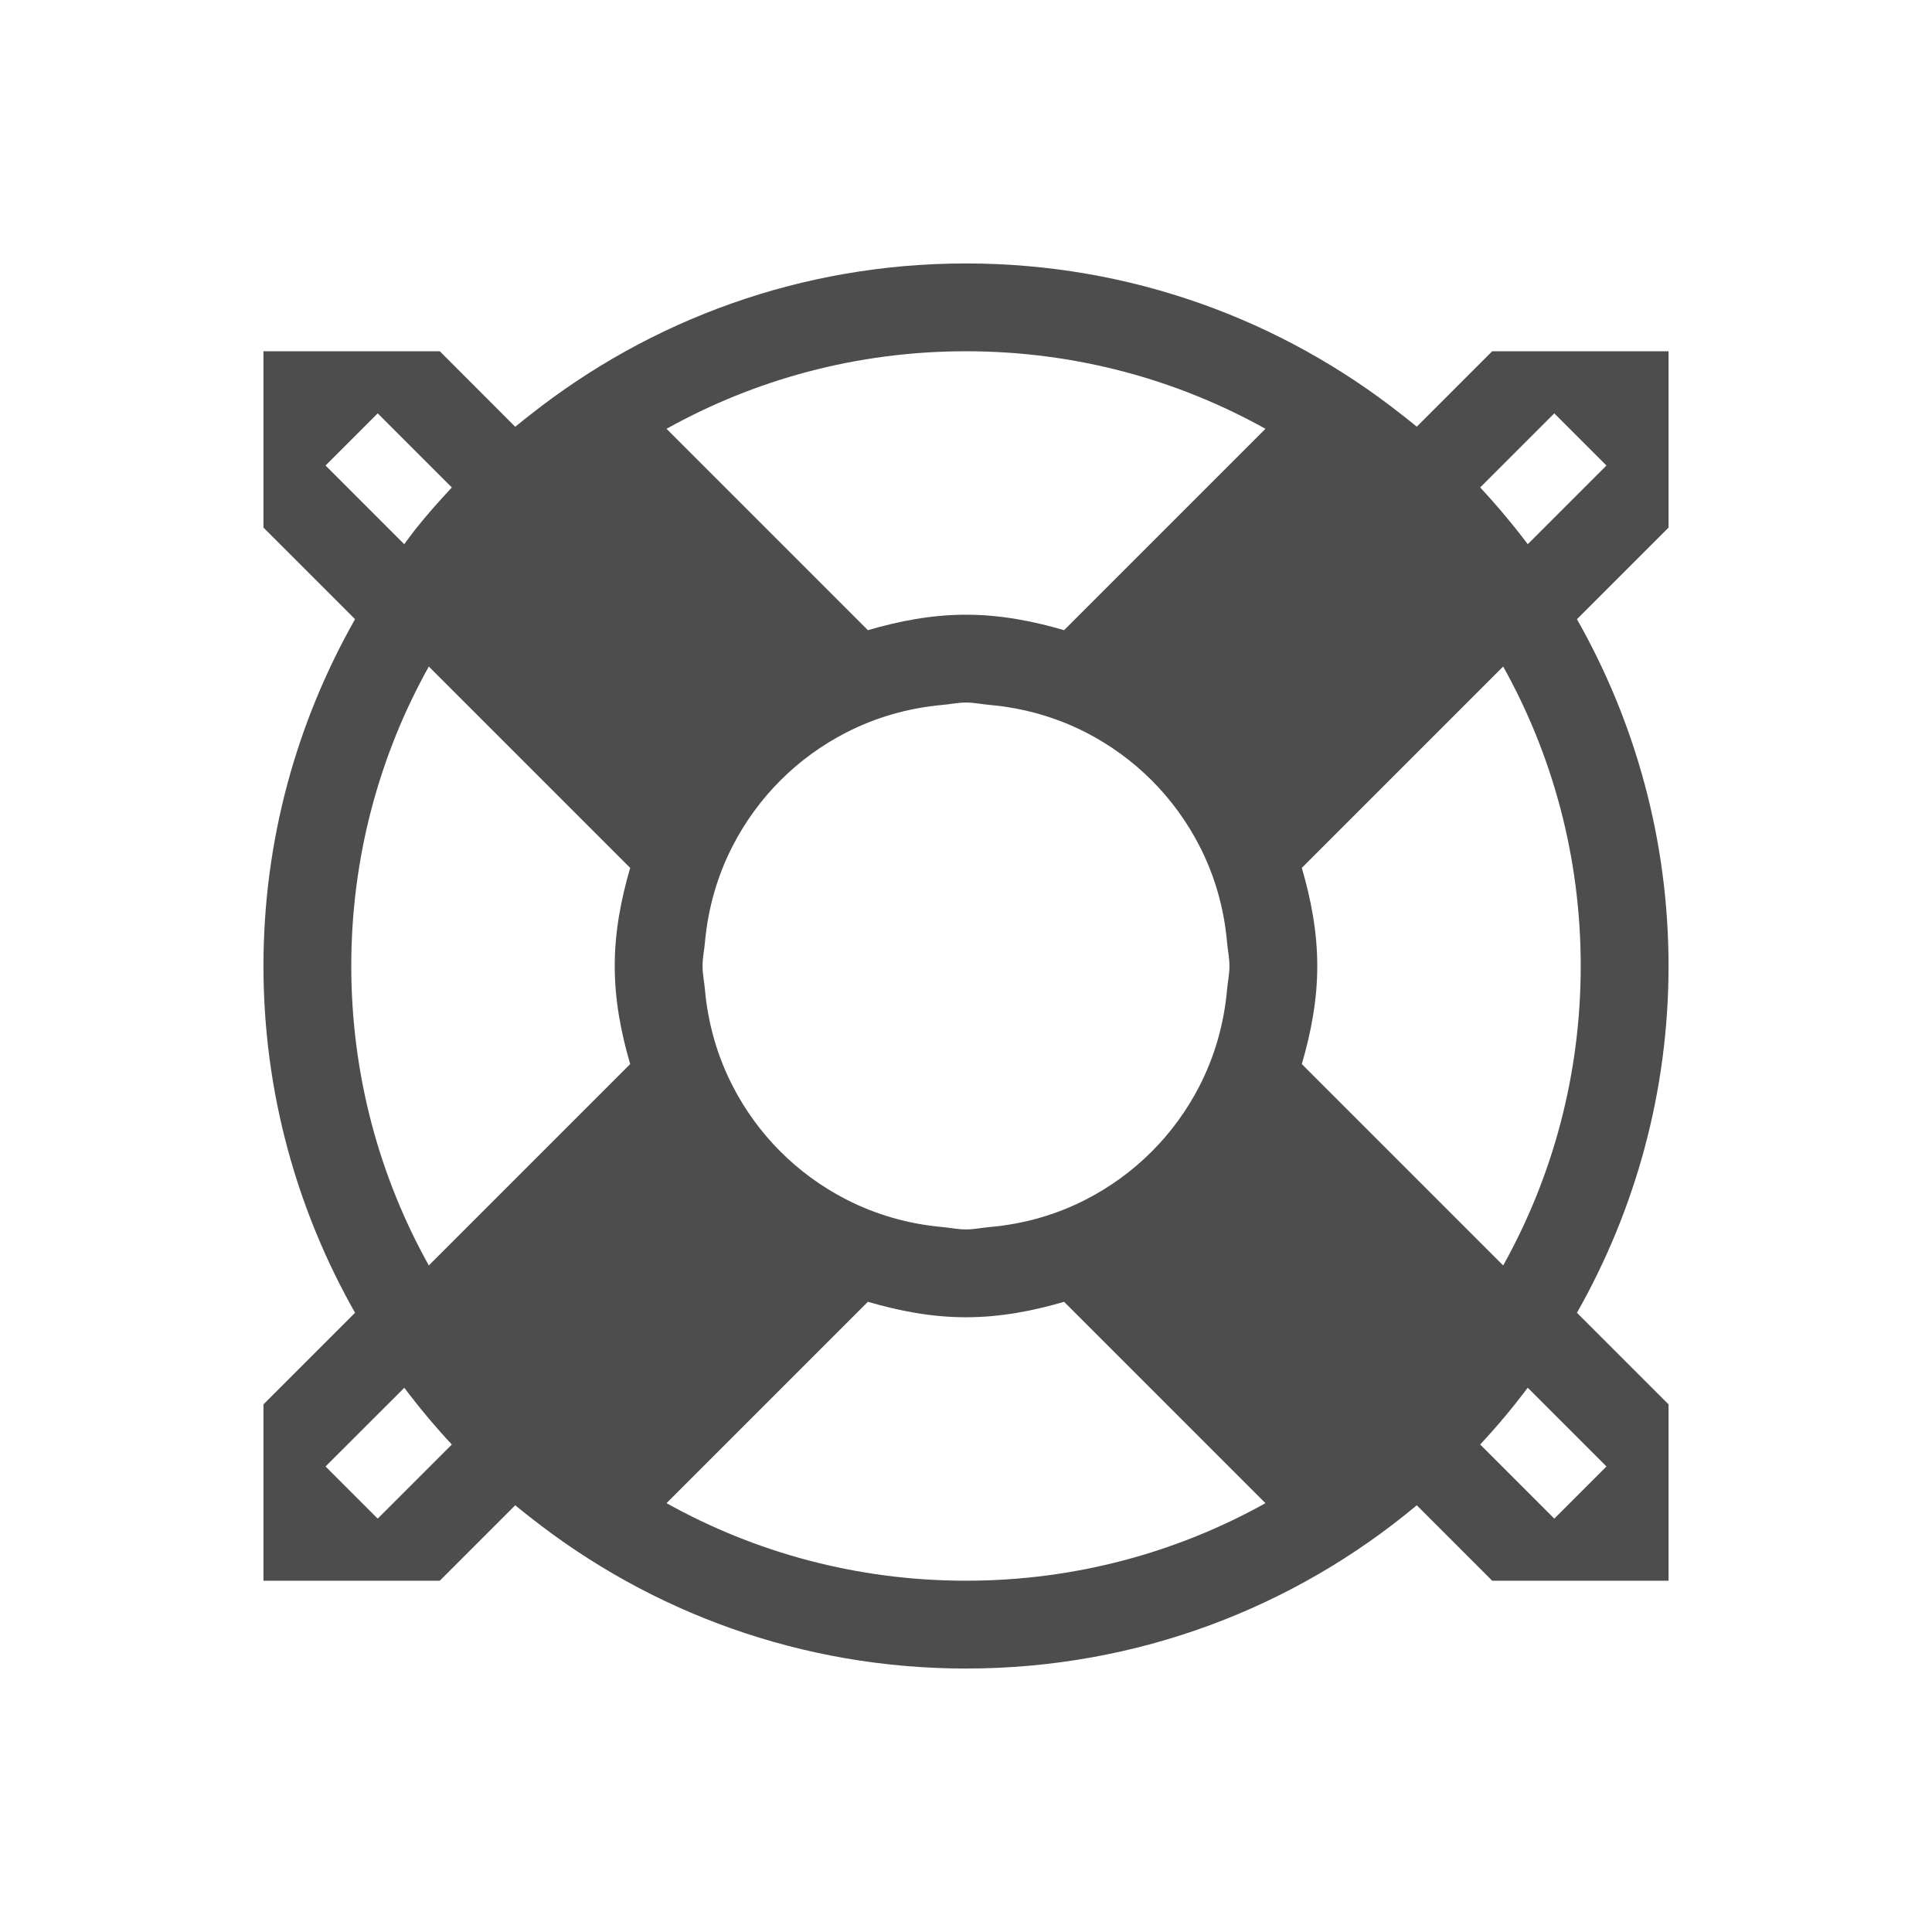
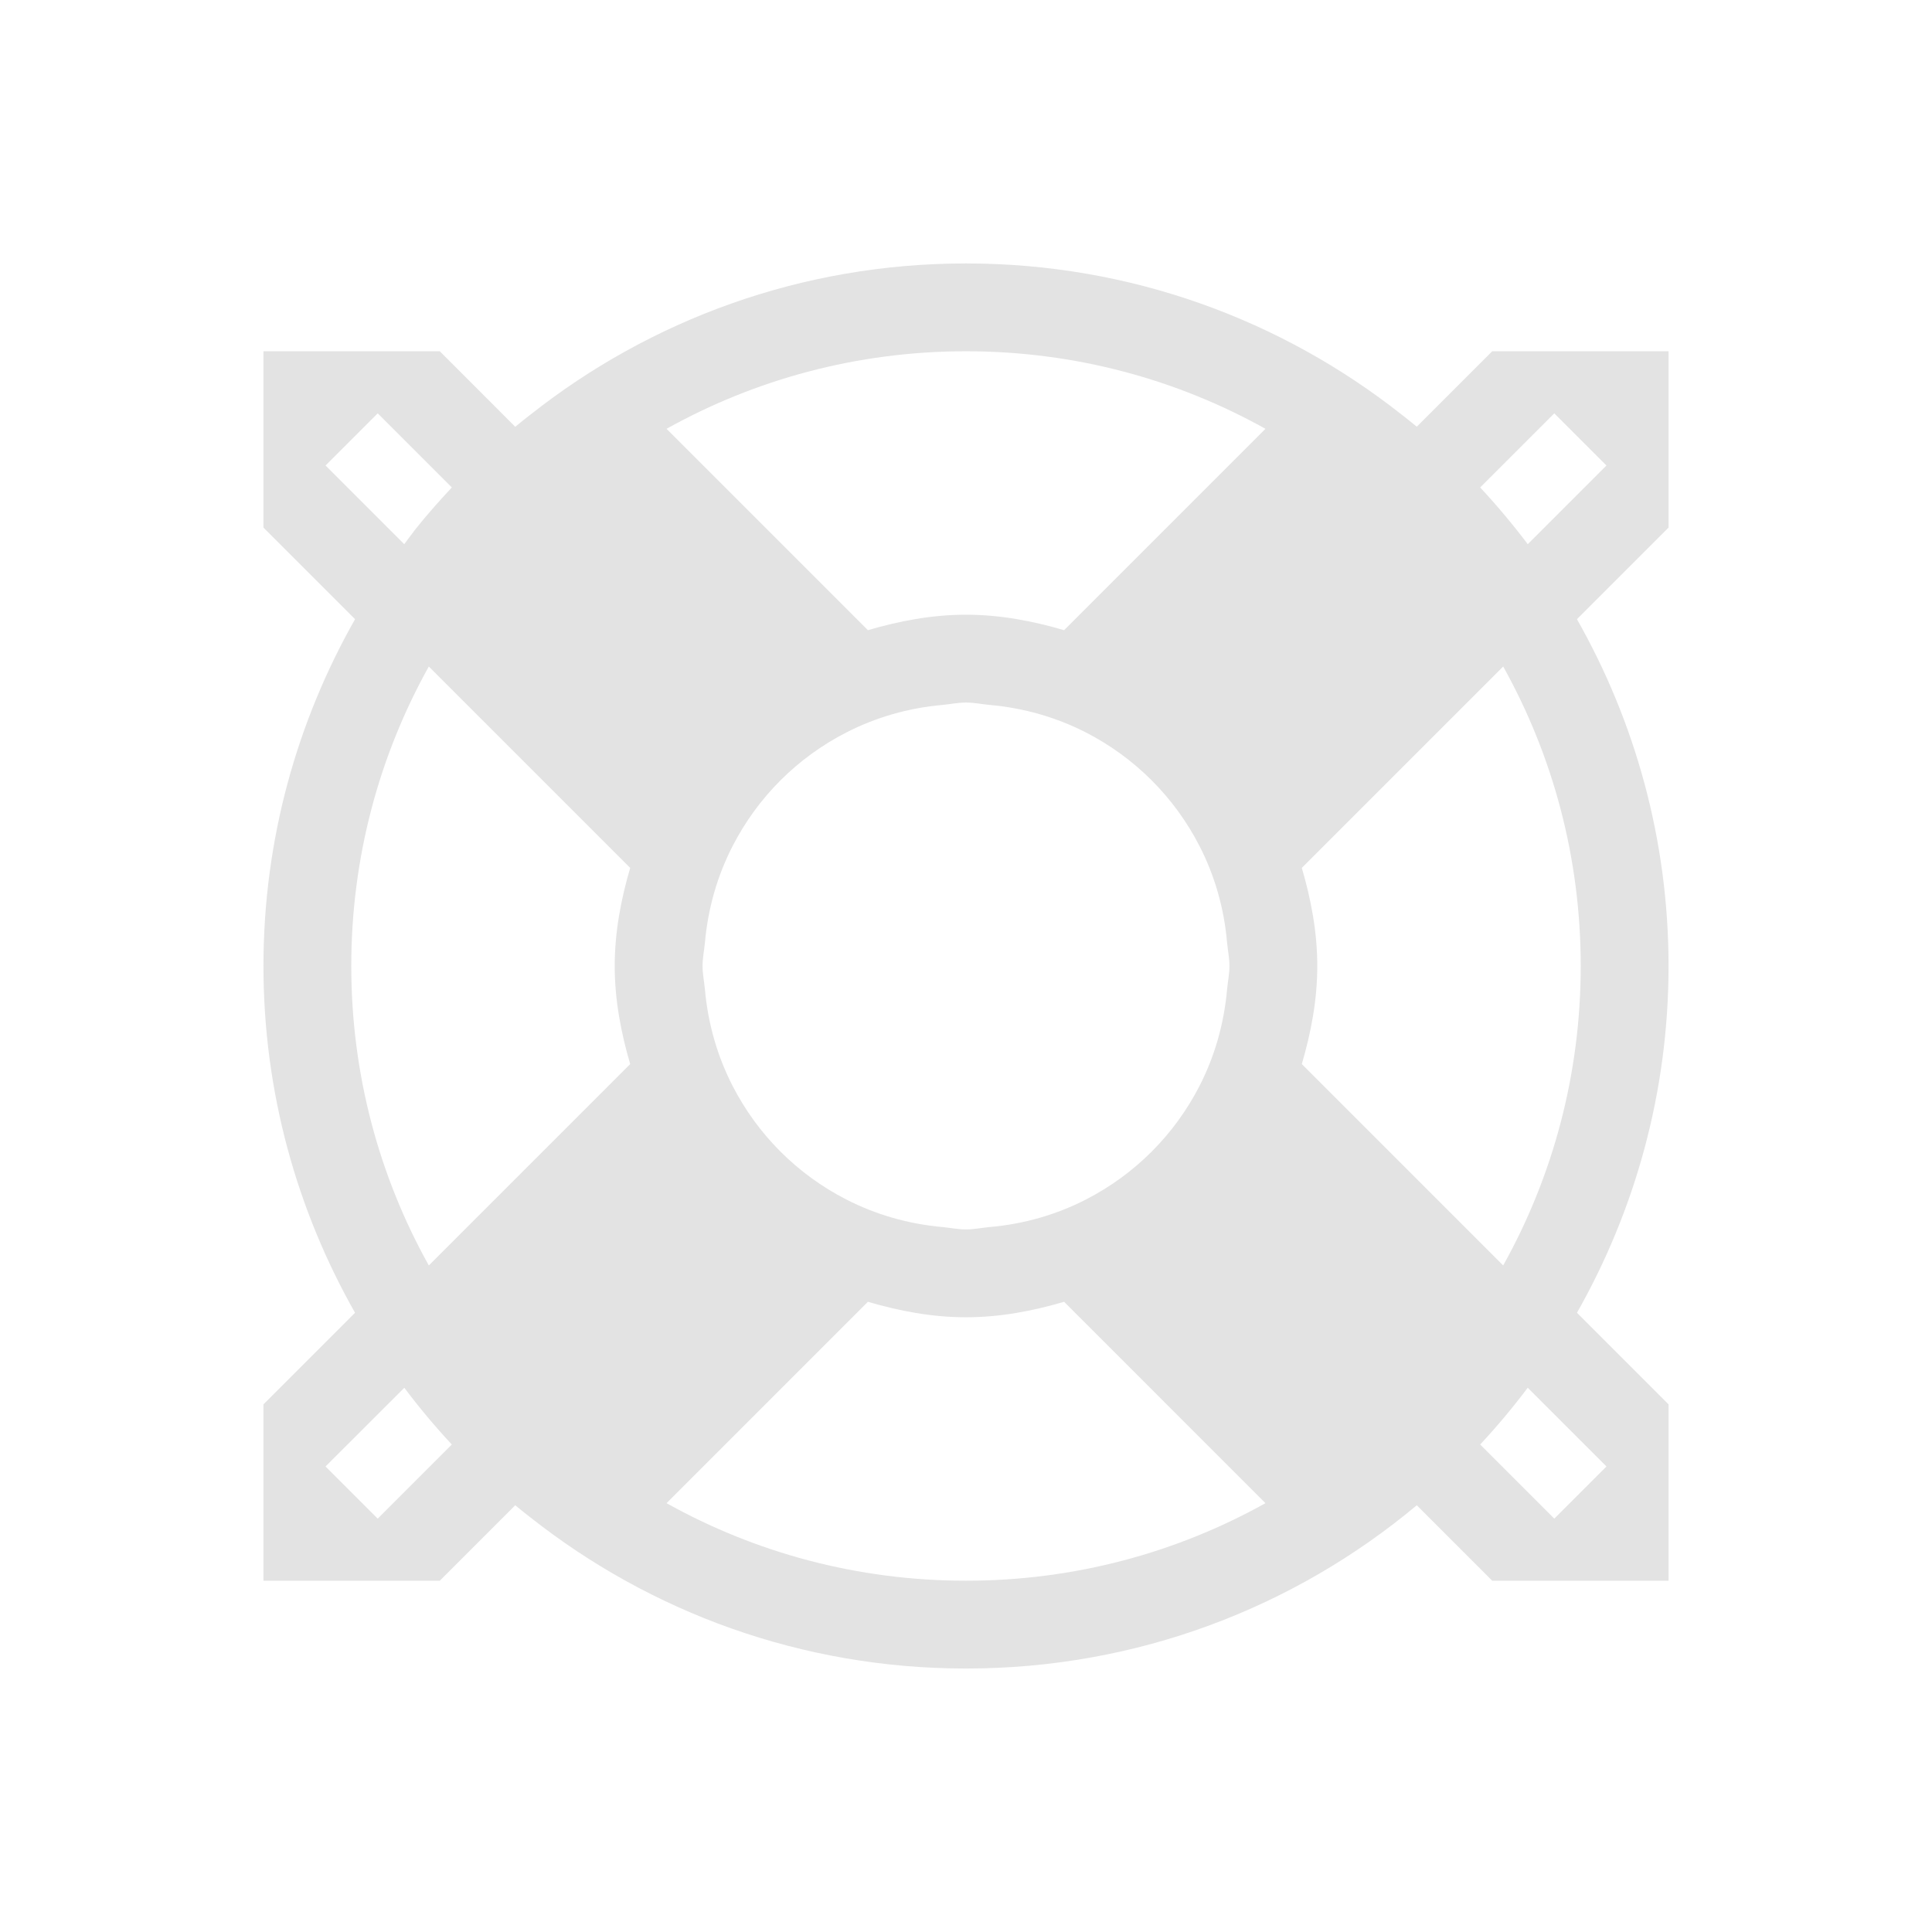
<svg xmlns="http://www.w3.org/2000/svg" width="22" height="22" id="svg2" version="1.1">
  <defs id="defs4" />
  <g id="layer1" transform="translate(0,-1030.362)">
    <g id="g846" transform="translate(-61.04367,-14.6481)">
-       <path style="opacity:1;fill:#4d4d4d;fill-opacity:1;stroke:none" d="M 11,3 C 9.122,3 7.403,3.645 6.041,4.721 c -0.005,0.004 -0.011,0.008 -0.016,0.012 -0.053,0.042 -0.106,0.084 -0.158,0.127 L 5.008,4 3,4 3,6.008 4.043,7.051 C 3.383,8.215 3,9.56 3,11 c 0,1.44 0.383,2.785 1.043,3.949 L 3,15.992 3,18 l 2.008,0 0.859,-0.859 c 0.052,0.043 0.105,0.085 0.158,0.127 0.005,0.004 0.011,0.008 0.016,0.012 C 7.403,18.355 9.122,19 11,19 c 1.958,0 3.745,-0.699 5.133,-1.859 L 16.992,18 19,18 19,15.992 17.957,14.949 C 18.617,13.785 19,12.44 19,11 19,9.56 18.617,8.215 17.957,7.051 L 19,6.008 19,4 16.992,4 16.133,4.859 c -0.052,-0.043 -0.105,-0.085 -0.158,-0.127 -0.005,-0.004 -0.011,-0.008 -0.016,-0.012 C 14.597,3.645 12.878,3 11,3 Z m 0,1 c 1.24,0 2.402,0.321 3.41,0.883 L 12.117,7.176 C 11.761,7.072 11.391,7 11,7 10.609,7 10.239,7.072 9.883,7.176 L 8.707,6 7.59,4.883 C 8.598,4.321 9.76,4 11,4 Z m -6.699,0.707 0.844,0.844 C 5.002,5.704 4.863,5.861 4.732,6.025 c -0.004,0.005 -0.008,0.011 -0.012,0.016 -0.04,0.051 -0.078,0.104 -0.117,0.156 L 3.707,5.301 Z m 13.398,0 0.594,0.594 -0.896,0.896 C 17.227,5.972 17.047,5.757 16.855,5.551 Z M 4.883,7.59 7.176,9.883 C 7.072,10.239 7,10.609 7,11 c 0,0.391 0.072,0.761 0.176,1.117 L 6,13.293 4.883,14.41 C 4.321,13.402 4,12.24 4,11 4,9.76 4.321,8.598 4.883,7.59 Z m 12.234,0 C 17.679,8.598 18,9.76 18,11 c 0,1.24 -0.321,2.402 -0.883,3.41 L 16,13.293 14.824,12.117 C 14.928,11.761 15,11.391 15,11 15,10.609 14.928,10.239 14.824,9.883 Z M 11,8 c 0.091,0 0.177,0.019 0.266,0.027 0.395,0.035 0.764,0.142 1.1,0.314 0.557,0.286 1.007,0.736 1.293,1.293 0.172,0.335 0.28,0.705 0.314,1.1 C 13.981,10.823 14,10.909 14,11 c 0,0.091 -0.019,0.177 -0.027,0.266 -0.035,0.395 -0.142,0.764 -0.314,1.1 -0.286,0.557 -0.736,1.007 -1.293,1.293 -0.335,0.172 -0.705,0.28 -1.1,0.314 C 11.177,13.981 11.091,14 11,14 10.909,14 10.823,13.981 10.734,13.973 10.34,13.938 9.97,13.83 9.635,13.658 9.078,13.372 8.628,12.922 8.342,12.365 8.17,12.03 8.062,11.66 8.027,11.266 8.019,11.177 8,11.091 8,11 8,10.909 8.019,10.823 8.027,10.734 8.062,10.34 8.17,9.97 8.342,9.635 8.628,9.078 9.078,8.628 9.635,8.342 9.97,8.17 10.34,8.062 10.734,8.027 10.823,8.019 10.909,8 11,8 Z M 9.883,14.824 C 10.239,14.928 10.609,15 11,15 c 0.391,0 0.761,-0.072 1.117,-0.176 l 2.293,2.293 C 13.402,17.679 12.24,18 11,18 9.76,18 8.598,17.679 7.59,17.117 L 8.707,16 Z m -5.279,0.979 c 0.169,0.225 0.35,0.441 0.541,0.646 l -0.844,0.844 -0.594,-0.594 z m 12.793,0 0.896,0.896 -0.594,0.594 -0.844,-0.844 c 0.192,-0.206 0.372,-0.421 0.541,-0.646 z" transform="translate(61.04367,1045.01)" id="rect4216" />
+       <path style="opacity:1;fill:#e3e3e3;fill-opacity:1;stroke:none" d="M 11,3 C 9.122,3 7.403,3.645 6.041,4.721 c -0.005,0.004 -0.011,0.008 -0.016,0.012 -0.053,0.042 -0.106,0.084 -0.158,0.127 L 5.008,4 3,4 3,6.008 4.043,7.051 C 3.383,8.215 3,9.56 3,11 c 0,1.44 0.383,2.785 1.043,3.949 L 3,15.992 3,18 l 2.008,0 0.859,-0.859 c 0.052,0.043 0.105,0.085 0.158,0.127 0.005,0.004 0.011,0.008 0.016,0.012 C 7.403,18.355 9.122,19 11,19 c 1.958,0 3.745,-0.699 5.133,-1.859 L 16.992,18 19,18 19,15.992 17.957,14.949 C 18.617,13.785 19,12.44 19,11 19,9.56 18.617,8.215 17.957,7.051 L 19,6.008 19,4 16.992,4 16.133,4.859 c -0.052,-0.043 -0.105,-0.085 -0.158,-0.127 -0.005,-0.004 -0.011,-0.008 -0.016,-0.012 C 14.597,3.645 12.878,3 11,3 Z m 0,1 c 1.24,0 2.402,0.321 3.41,0.883 L 12.117,7.176 C 11.761,7.072 11.391,7 11,7 10.609,7 10.239,7.072 9.883,7.176 L 8.707,6 7.59,4.883 C 8.598,4.321 9.76,4 11,4 Z m -6.699,0.707 0.844,0.844 C 5.002,5.704 4.863,5.861 4.732,6.025 c -0.004,0.005 -0.008,0.011 -0.012,0.016 -0.04,0.051 -0.078,0.104 -0.117,0.156 L 3.707,5.301 Z m 13.398,0 0.594,0.594 -0.896,0.896 C 17.227,5.972 17.047,5.757 16.855,5.551 Z M 4.883,7.59 7.176,9.883 C 7.072,10.239 7,10.609 7,11 c 0,0.391 0.072,0.761 0.176,1.117 L 6,13.293 4.883,14.41 C 4.321,13.402 4,12.24 4,11 4,9.76 4.321,8.598 4.883,7.59 Z m 12.234,0 C 17.679,8.598 18,9.76 18,11 c 0,1.24 -0.321,2.402 -0.883,3.41 L 16,13.293 14.824,12.117 C 14.928,11.761 15,11.391 15,11 15,10.609 14.928,10.239 14.824,9.883 Z M 11,8 c 0.091,0 0.177,0.019 0.266,0.027 0.395,0.035 0.764,0.142 1.1,0.314 0.557,0.286 1.007,0.736 1.293,1.293 0.172,0.335 0.28,0.705 0.314,1.1 C 13.981,10.823 14,10.909 14,11 c 0,0.091 -0.019,0.177 -0.027,0.266 -0.035,0.395 -0.142,0.764 -0.314,1.1 -0.286,0.557 -0.736,1.007 -1.293,1.293 -0.335,0.172 -0.705,0.28 -1.1,0.314 C 11.177,13.981 11.091,14 11,14 10.909,14 10.823,13.981 10.734,13.973 10.34,13.938 9.97,13.83 9.635,13.658 9.078,13.372 8.628,12.922 8.342,12.365 8.17,12.03 8.062,11.66 8.027,11.266 8.019,11.177 8,11.091 8,11 8,10.909 8.019,10.823 8.027,10.734 8.062,10.34 8.17,9.97 8.342,9.635 8.628,9.078 9.078,8.628 9.635,8.342 9.97,8.17 10.34,8.062 10.734,8.027 10.823,8.019 10.909,8 11,8 Z M 9.883,14.824 C 10.239,14.928 10.609,15 11,15 c 0.391,0 0.761,-0.072 1.117,-0.176 l 2.293,2.293 C 13.402,17.679 12.24,18 11,18 9.76,18 8.598,17.679 7.59,17.117 L 8.707,16 Z m -5.279,0.979 c 0.169,0.225 0.35,0.441 0.541,0.646 l -0.844,0.844 -0.594,-0.594 z m 12.793,0 0.896,0.896 -0.594,0.594 -0.844,-0.844 c 0.192,-0.206 0.372,-0.421 0.541,-0.646 z" transform="translate(61.04367,1045.01)" id="rect4216" />
    </g>
  </g>
</svg>
